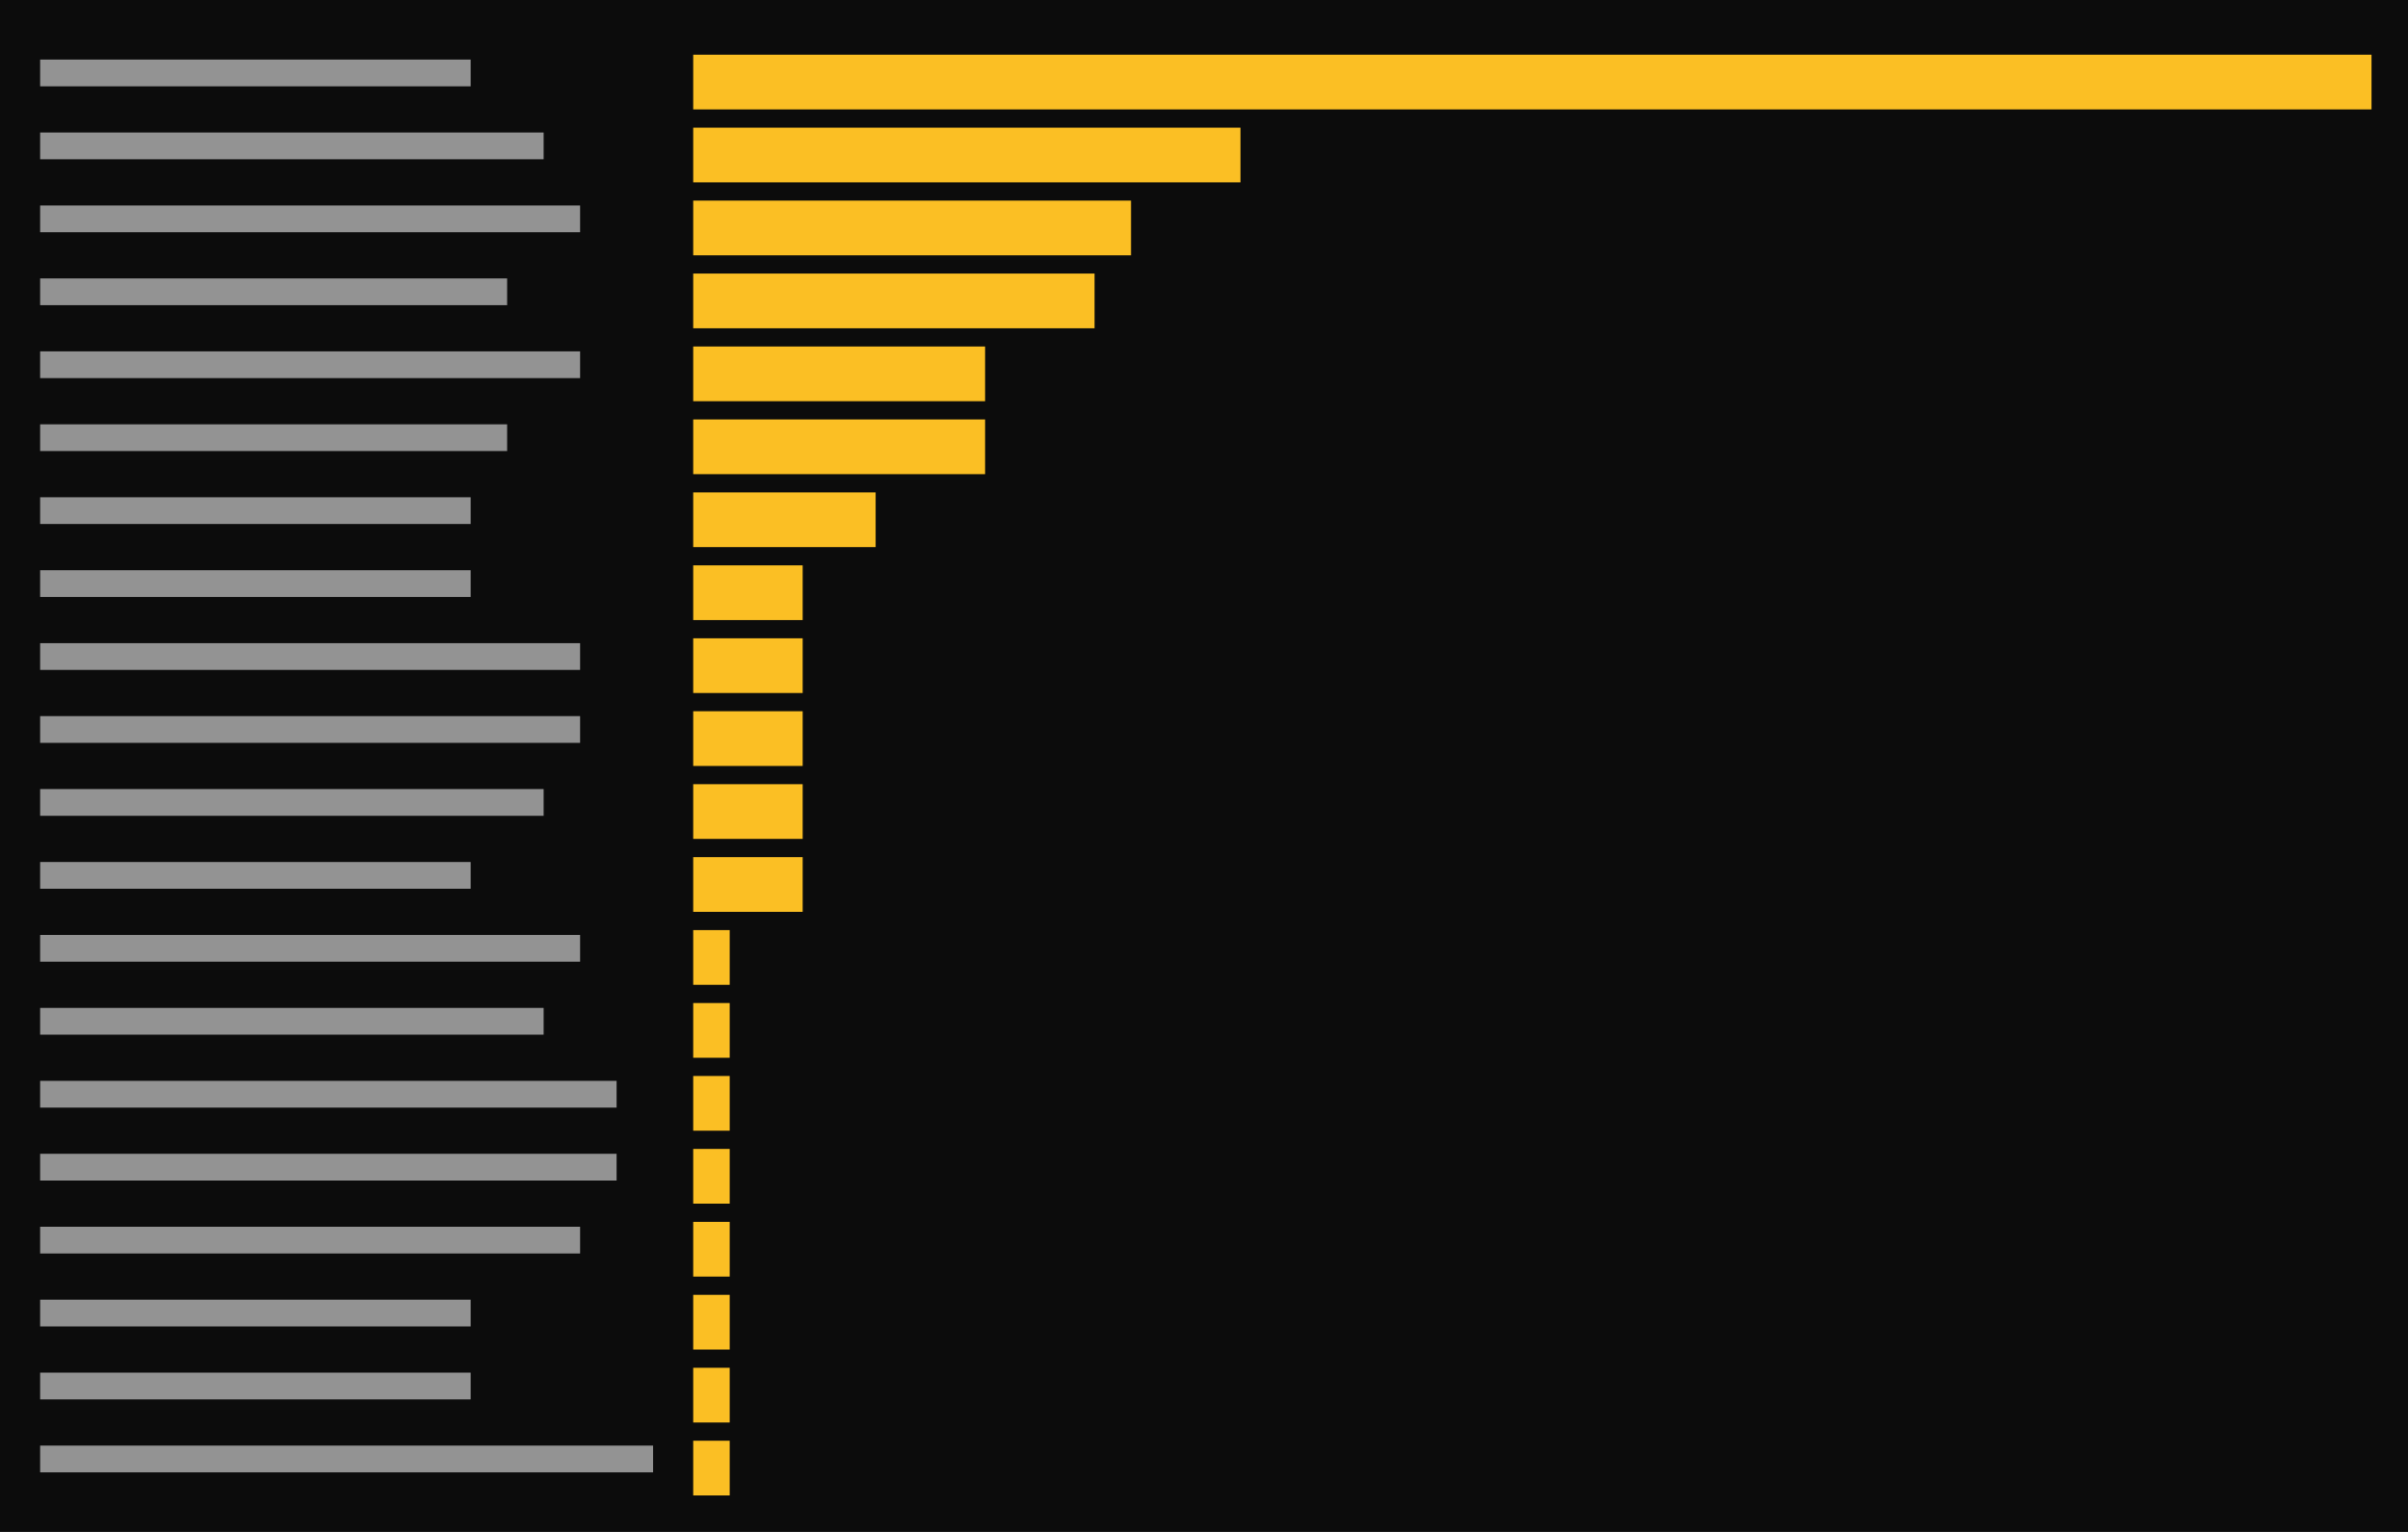
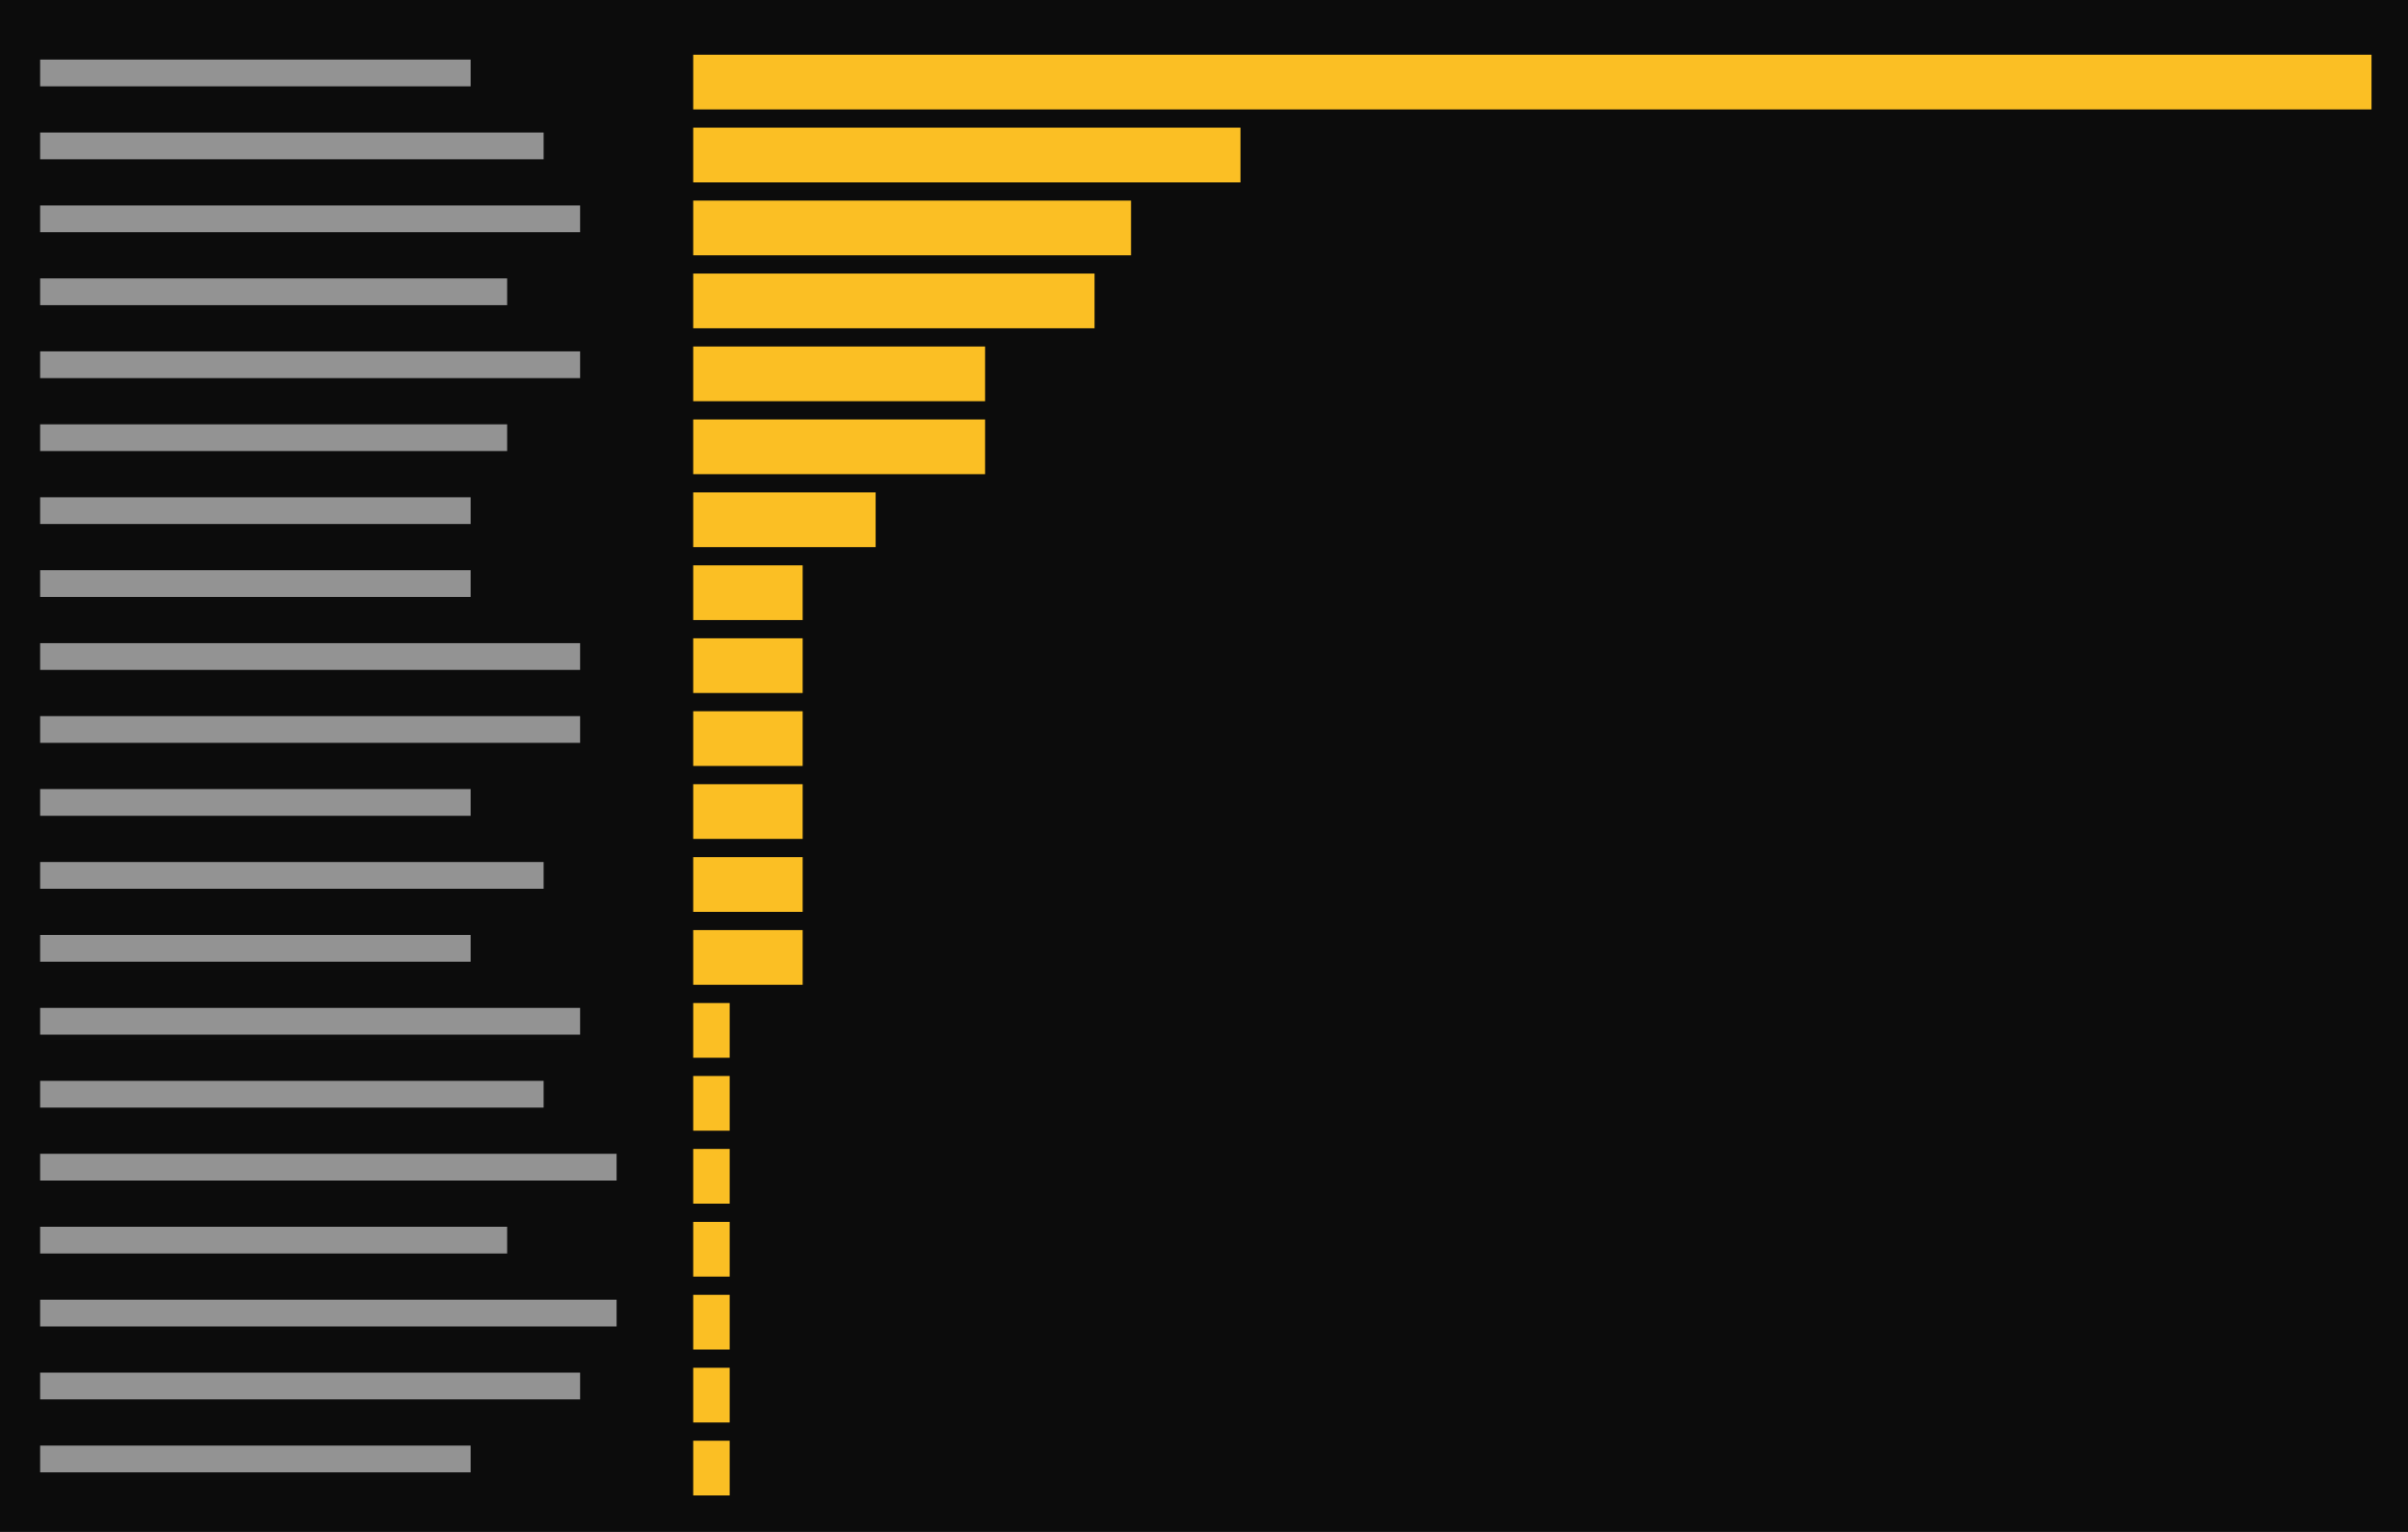
<svg xmlns="http://www.w3.org/2000/svg" viewBox="0 0 396 252" preserveAspectRatio="xMinYMin slice">
  <rect width="100%" height="100%" fill="#0c0c0c" />
  <g transform="translate(6 6)">
-     <path fill="#cccccc" opacity="0.7" d="M0.6 3.8h70.8v4.4h-70.8zM0.6 15.8h82.8v4.4h-82.8zM0.6 27.8h88.8v4.4h-88.8zM0.6 39.8h76.8v4.4h-76.8zM0.6 51.8h88.8v4.4h-88.8zM0.6 63.8h76.8v4.4h-76.8zM0.6 75.8h70.8v4.4h-70.8zM0.6 87.8h70.8v4.4h-70.8zM0.6 99.8h88.8v4.4h-88.8zM0.6 111.8h88.8v4.4h-88.8zM0.6 123.8h82.8v4.4h-82.8zM0.6 135.8h70.8v4.4h-70.8zM0.6 147.8h88.8v4.4h-88.8zM0.6 159.8h82.8v4.4h-82.8zM0.6 171.8h94.8v4.4h-94.8zM0.6 183.8h94.8v4.4h-94.8zM0.6 195.8h88.8v4.4h-88.8zM0.6 207.8h70.8v4.4h-70.8zM0.6 219.8h70.8v4.4h-70.8zM0.6 231.8h100.8v4.4h-100.8z" />
-     <path fill="#fbbf24" d="M108 3h6v9h-6zM114 3h6v9h-6zM120 3h6v9h-6zM126 3h6v9h-6zM132 3h6v9h-6zM138 3h6v9h-6zM144 3h6v9h-6zM150 3h6v9h-6zM156 3h6v9h-6zM162 3h6v9h-6zM168 3h6v9h-6zM174 3h6v9h-6zM180 3h6v9h-6zM186 3h6v9h-6zM192 3h6v9h-6zM198 3h6v9h-6zM204 3h6v9h-6zM210 3h6v9h-6zM216 3h6v9h-6zM222 3h6v9h-6zM228 3h6v9h-6zM234 3h6v9h-6zM240 3h6v9h-6zM246 3h6v9h-6zM252 3h6v9h-6zM258 3h6v9h-6zM264 3h6v9h-6zM270 3h6v9h-6zM276 3h6v9h-6zM282 3h6v9h-6zM288 3h6v9h-6zM294 3h6v9h-6zM300 3h6v9h-6zM306 3h6v9h-6zM312 3h6v9h-6zM318 3h6v9h-6zM324 3h6v9h-6zM330 3h6v9h-6zM336 3h6v9h-6zM342 3h6v9h-6zM348 3h6v9h-6zM354 3h6v9h-6zM360 3h6v9h-6zM366 3h6v9h-6zM372 3h6v9h-6zM378 3h6v9h-6zM108 15h6v9h-6zM114 15h6v9h-6zM120 15h6v9h-6zM126 15h6v9h-6zM132 15h6v9h-6zM138 15h6v9h-6zM144 15h6v9h-6zM150 15h6v9h-6zM156 15h6v9h-6zM162 15h6v9h-6zM168 15h6v9h-6zM174 15h6v9h-6zM180 15h6v9h-6zM186 15h6v9h-6zM192 15h6v9h-6zM108 27h6v9h-6zM114 27h6v9h-6zM120 27h6v9h-6zM126 27h6v9h-6zM132 27h6v9h-6zM138 27h6v9h-6zM144 27h6v9h-6zM150 27h6v9h-6zM156 27h6v9h-6zM162 27h6v9h-6zM168 27h6v9h-6zM174 27h6v9h-6zM108 39h6v9h-6zM114 39h6v9h-6zM120 39h6v9h-6zM126 39h6v9h-6zM132 39h6v9h-6zM138 39h6v9h-6zM144 39h6v9h-6zM150 39h6v9h-6zM156 39h6v9h-6zM162 39h6v9h-6zM168 39h6v9h-6zM108 51h6v9h-6zM114 51h6v9h-6zM120 51h6v9h-6zM126 51h6v9h-6zM132 51h6v9h-6zM138 51h6v9h-6zM144 51h6v9h-6zM150 51h6v9h-6zM108 63h6v9h-6zM114 63h6v9h-6zM120 63h6v9h-6zM126 63h6v9h-6zM132 63h6v9h-6zM138 63h6v9h-6zM144 63h6v9h-6zM150 63h6v9h-6zM108 75h6v9h-6zM114 75h6v9h-6zM120 75h6v9h-6zM126 75h6v9h-6zM132 75h6v9h-6zM108 87h6v9h-6zM114 87h6v9h-6zM120 87h6v9h-6zM108 99h6v9h-6zM114 99h6v9h-6zM120 99h6v9h-6zM108 111h6v9h-6zM114 111h6v9h-6zM120 111h6v9h-6zM108 123h6v9h-6zM114 123h6v9h-6zM120 123h6v9h-6zM108 135h6v9h-6zM114 135h6v9h-6zM120 135h6v9h-6zM108 147h6v9h-6zM108 159h6v9h-6zM108 171h6v9h-6zM108 183h6v9h-6zM108 195h6v9h-6zM108 207h6v9h-6zM108 219h6v9h-6zM108 231h6v9h-6z" />
+     <path fill="#cccccc" opacity="0.7" d="M0.6 3.8h70.8v4.4h-70.8zM0.6 15.8h82.8v4.4h-82.8zM0.6 27.8h88.8v4.4h-88.8zM0.6 39.8h76.8v4.4h-76.8zM0.6 51.8h88.8v4.4h-88.8zM0.6 63.8h76.8v4.4h-76.8zM0.6 75.8h70.8v4.4h-70.8zM0.6 87.8h70.8v4.4h-70.8zM0.6 99.8h88.8v4.4h-88.8zM0.6 111.8h88.8v4.4h-88.8zM0.6 123.8h70.8v4.4h-70.8zM0.6 135.8h82.8v4.4h-82.8zM0.6 147.8h70.8v4.4h-70.8zM0.6 159.8h88.8v4.4h-88.8zM0.6 171.8h82.8v4.4h-82.8zM0.6 183.8h94.8v4.4h-94.8zM0.6 195.8h76.8v4.4h-76.8zM0.6 207.8h94.8v4.4h-94.8zM0.6 219.8h88.8v4.4h-88.8zM0.6 231.8h70.8v4.4h-70.8z" />
+     <path fill="#fbbf24" d="M108 3h6v9h-6zM114 3h6v9h-6zM120 3h6v9h-6zM126 3h6v9h-6zM132 3h6v9h-6zM138 3h6v9h-6zM144 3h6v9h-6zM150 3h6v9h-6zM156 3h6v9h-6zM162 3h6v9h-6zM168 3h6v9h-6zM174 3h6v9h-6zM180 3h6v9h-6zM186 3h6v9h-6zM192 3h6v9h-6zM198 3h6v9h-6zM204 3h6v9h-6zM210 3h6v9h-6zM216 3h6v9h-6zM222 3h6v9h-6zM228 3h6v9h-6zM234 3h6v9h-6zM240 3h6v9h-6zM246 3h6v9h-6zM252 3h6v9h-6zM258 3h6v9h-6zM264 3h6v9h-6zM270 3h6v9h-6zM276 3h6v9h-6zM282 3h6v9h-6zM288 3h6v9h-6zM294 3h6v9h-6zM300 3h6v9h-6zM306 3h6v9h-6zM312 3h6v9h-6zM318 3h6v9h-6zM324 3h6v9h-6zM330 3h6v9h-6zM336 3h6v9h-6zM342 3h6v9h-6zM348 3h6v9h-6zM354 3h6v9h-6zM360 3h6v9h-6zM366 3h6v9h-6zM372 3h6v9h-6zM378 3h6v9h-6zM108 15h6v9h-6zM114 15h6v9h-6zM120 15h6v9h-6zM126 15h6v9h-6zM132 15h6v9h-6zM138 15h6v9h-6zM144 15h6v9h-6zM150 15h6v9h-6zM156 15h6v9h-6zM162 15h6v9h-6zM168 15h6v9h-6zM174 15h6v9h-6zM180 15h6v9h-6zM186 15h6v9h-6zM192 15h6v9h-6zM108 27h6v9h-6zM114 27h6v9h-6zM120 27h6v9h-6zM126 27h6v9h-6zM132 27h6v9h-6zM138 27h6v9h-6zM144 27h6v9h-6zM150 27h6v9h-6zM156 27h6v9h-6zM162 27h6v9h-6zM168 27h6v9h-6zM174 27h6v9h-6zM108 39h6v9h-6zM114 39h6v9h-6zM120 39h6v9h-6zM126 39h6v9h-6zM132 39h6v9h-6zM138 39h6v9h-6zM144 39h6v9h-6zM150 39h6v9h-6zM156 39h6v9h-6zM162 39h6v9h-6zM168 39h6v9h-6zM108 51h6v9h-6zM114 51h6v9h-6zM120 51h6v9h-6zM126 51h6v9h-6zM132 51h6v9h-6zM138 51h6v9h-6zM144 51h6v9h-6zM150 51h6v9h-6zM108 63h6v9h-6zM114 63h6v9h-6zM120 63h6v9h-6zM126 63h6v9h-6zM132 63h6v9h-6zM138 63h6v9h-6zM144 63h6v9h-6zM150 63h6v9h-6zM108 75h6v9h-6zM114 75h6v9h-6zM120 75h6v9h-6zM126 75h6v9h-6zM132 75h6v9h-6zM108 87h6v9h-6zM114 87h6v9h-6zM120 87h6v9h-6zM108 99h6v9h-6zM114 99h6v9h-6zM120 99h6v9h-6zM108 111h6v9h-6zM114 111h6v9h-6zM120 111h6v9h-6zM108 123h6v9h-6zM114 123h6v9h-6zM120 123h6v9h-6zM108 135h6v9h-6zM114 135h6v9h-6zM120 135h6v9h-6zM108 147h6v9h-6zM114 147h6v9h-6zM120 147h6v9h-6zM108 159h6v9h-6zM108 171h6v9h-6zM108 183h6v9h-6zM108 195h6v9h-6zM108 207h6v9h-6zM108 219h6v9h-6zM108 231h6v9h-6z" />
  </g>
</svg>
